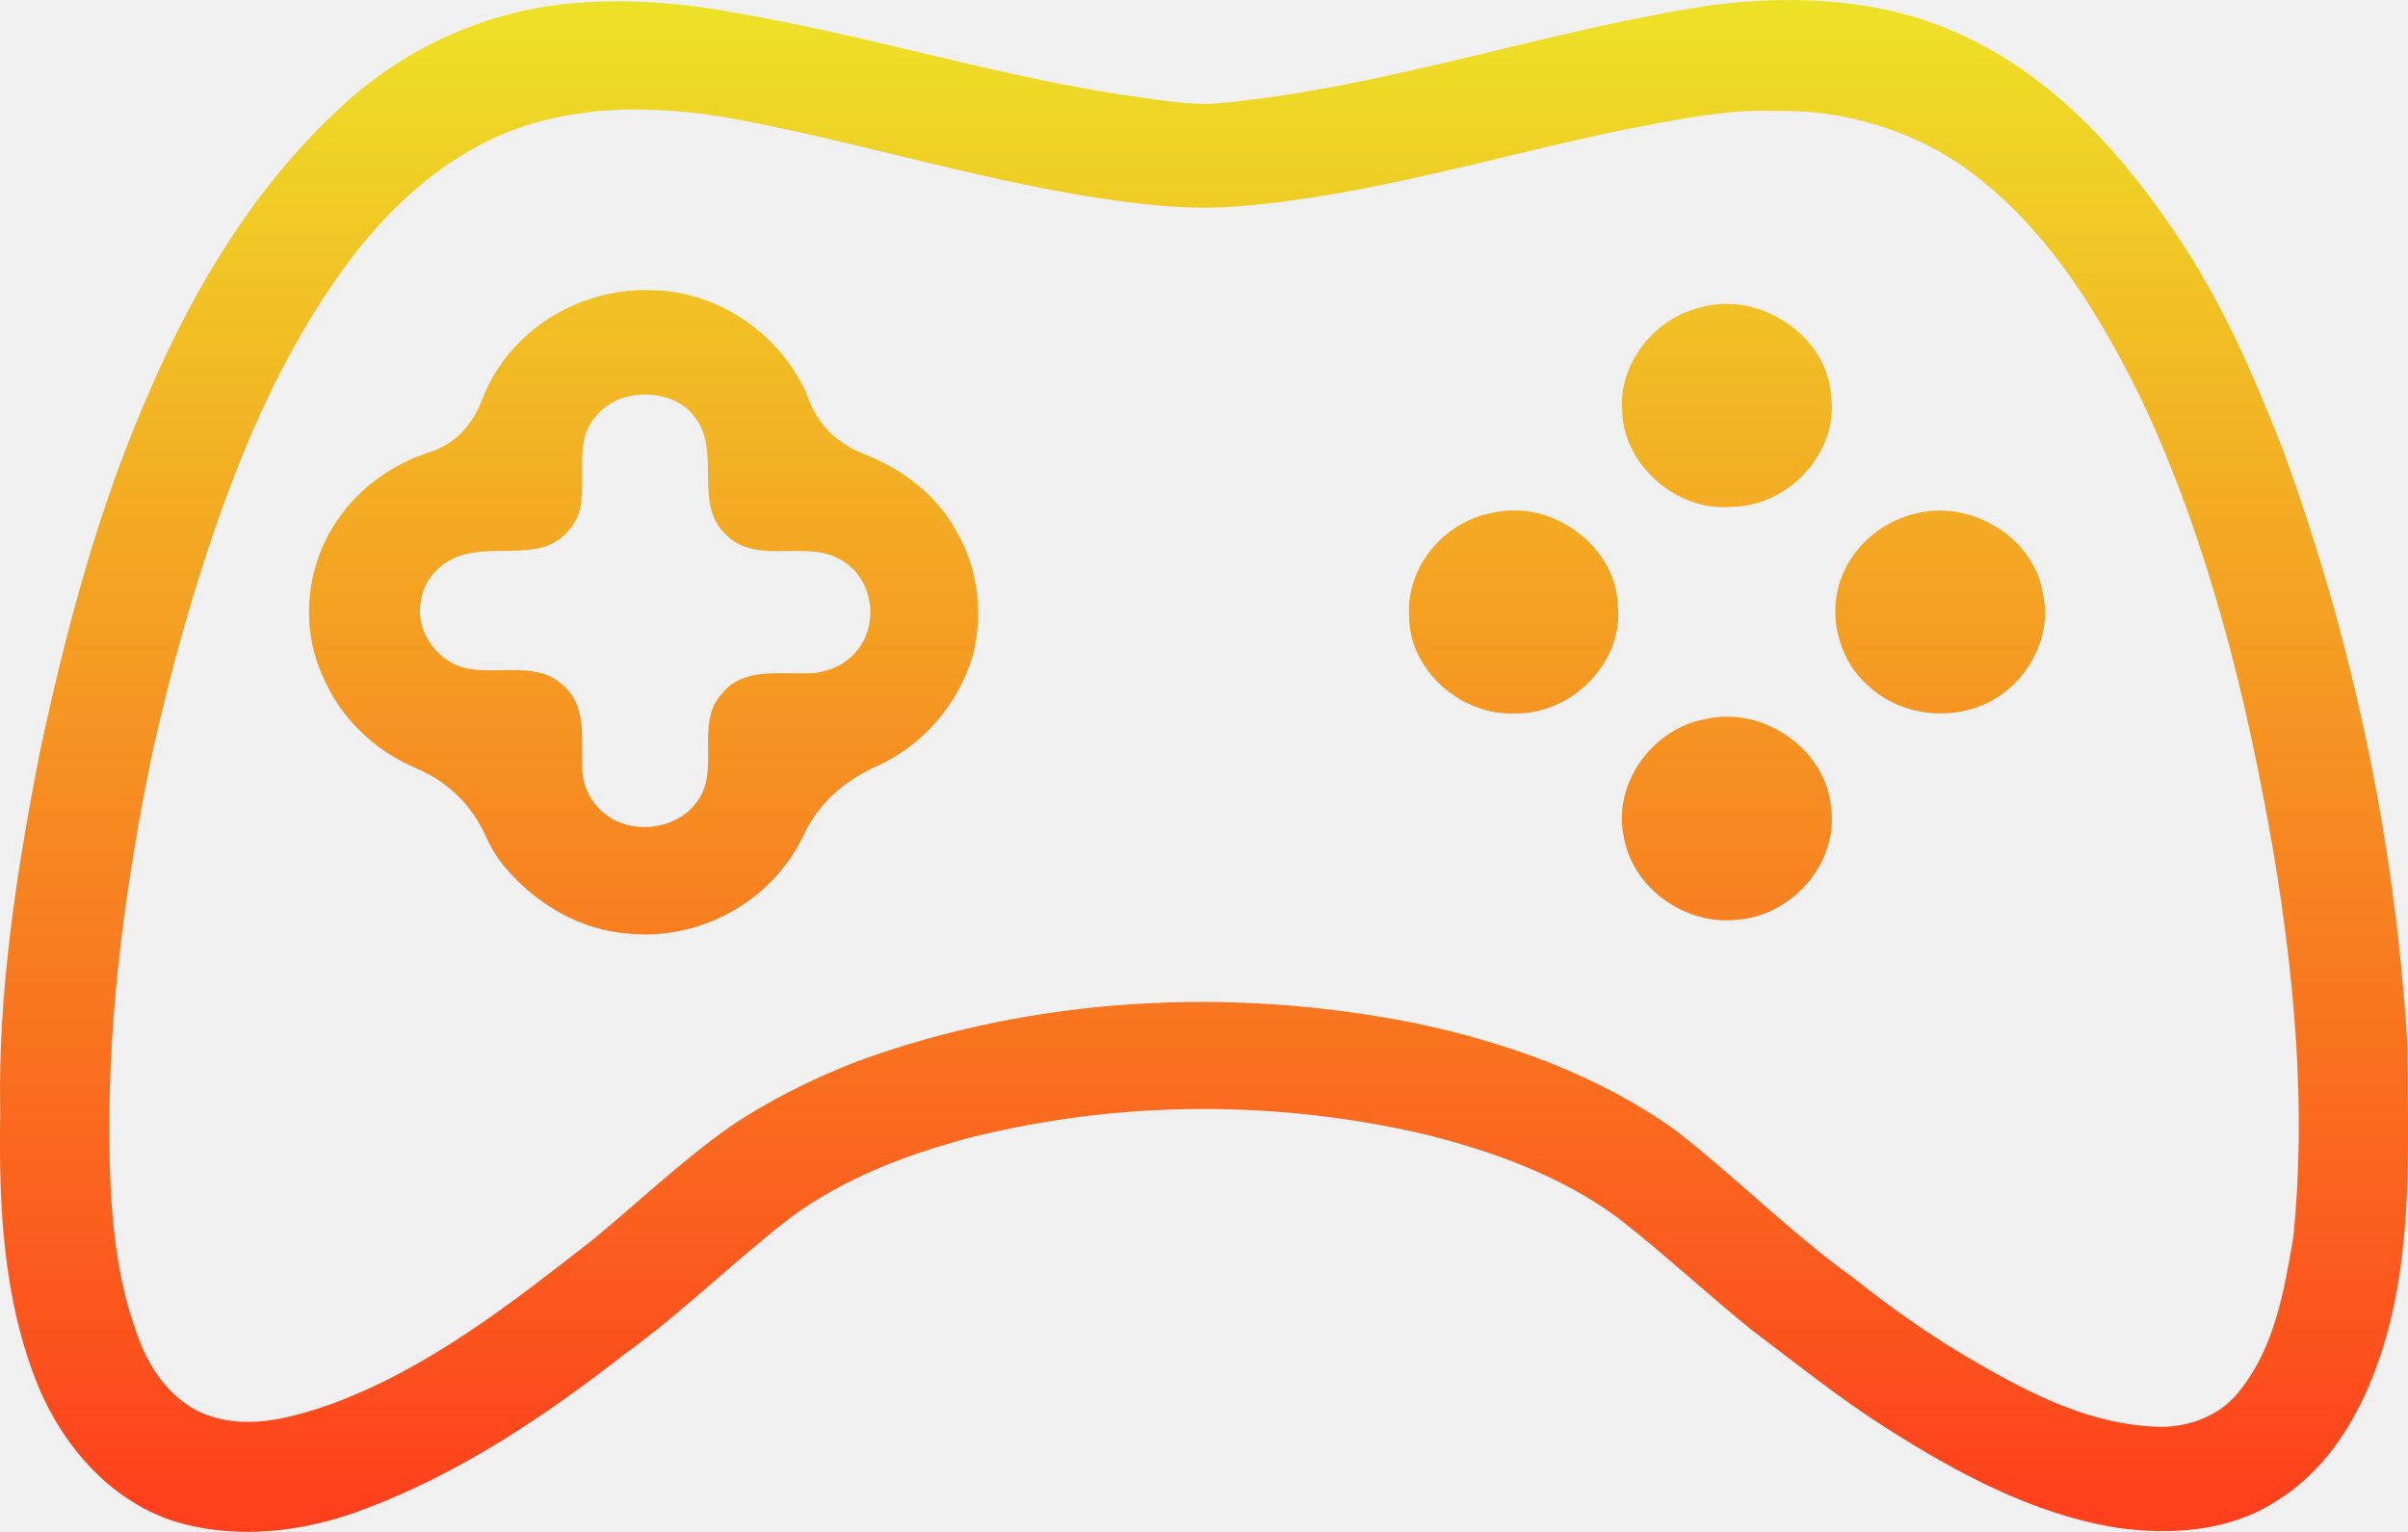
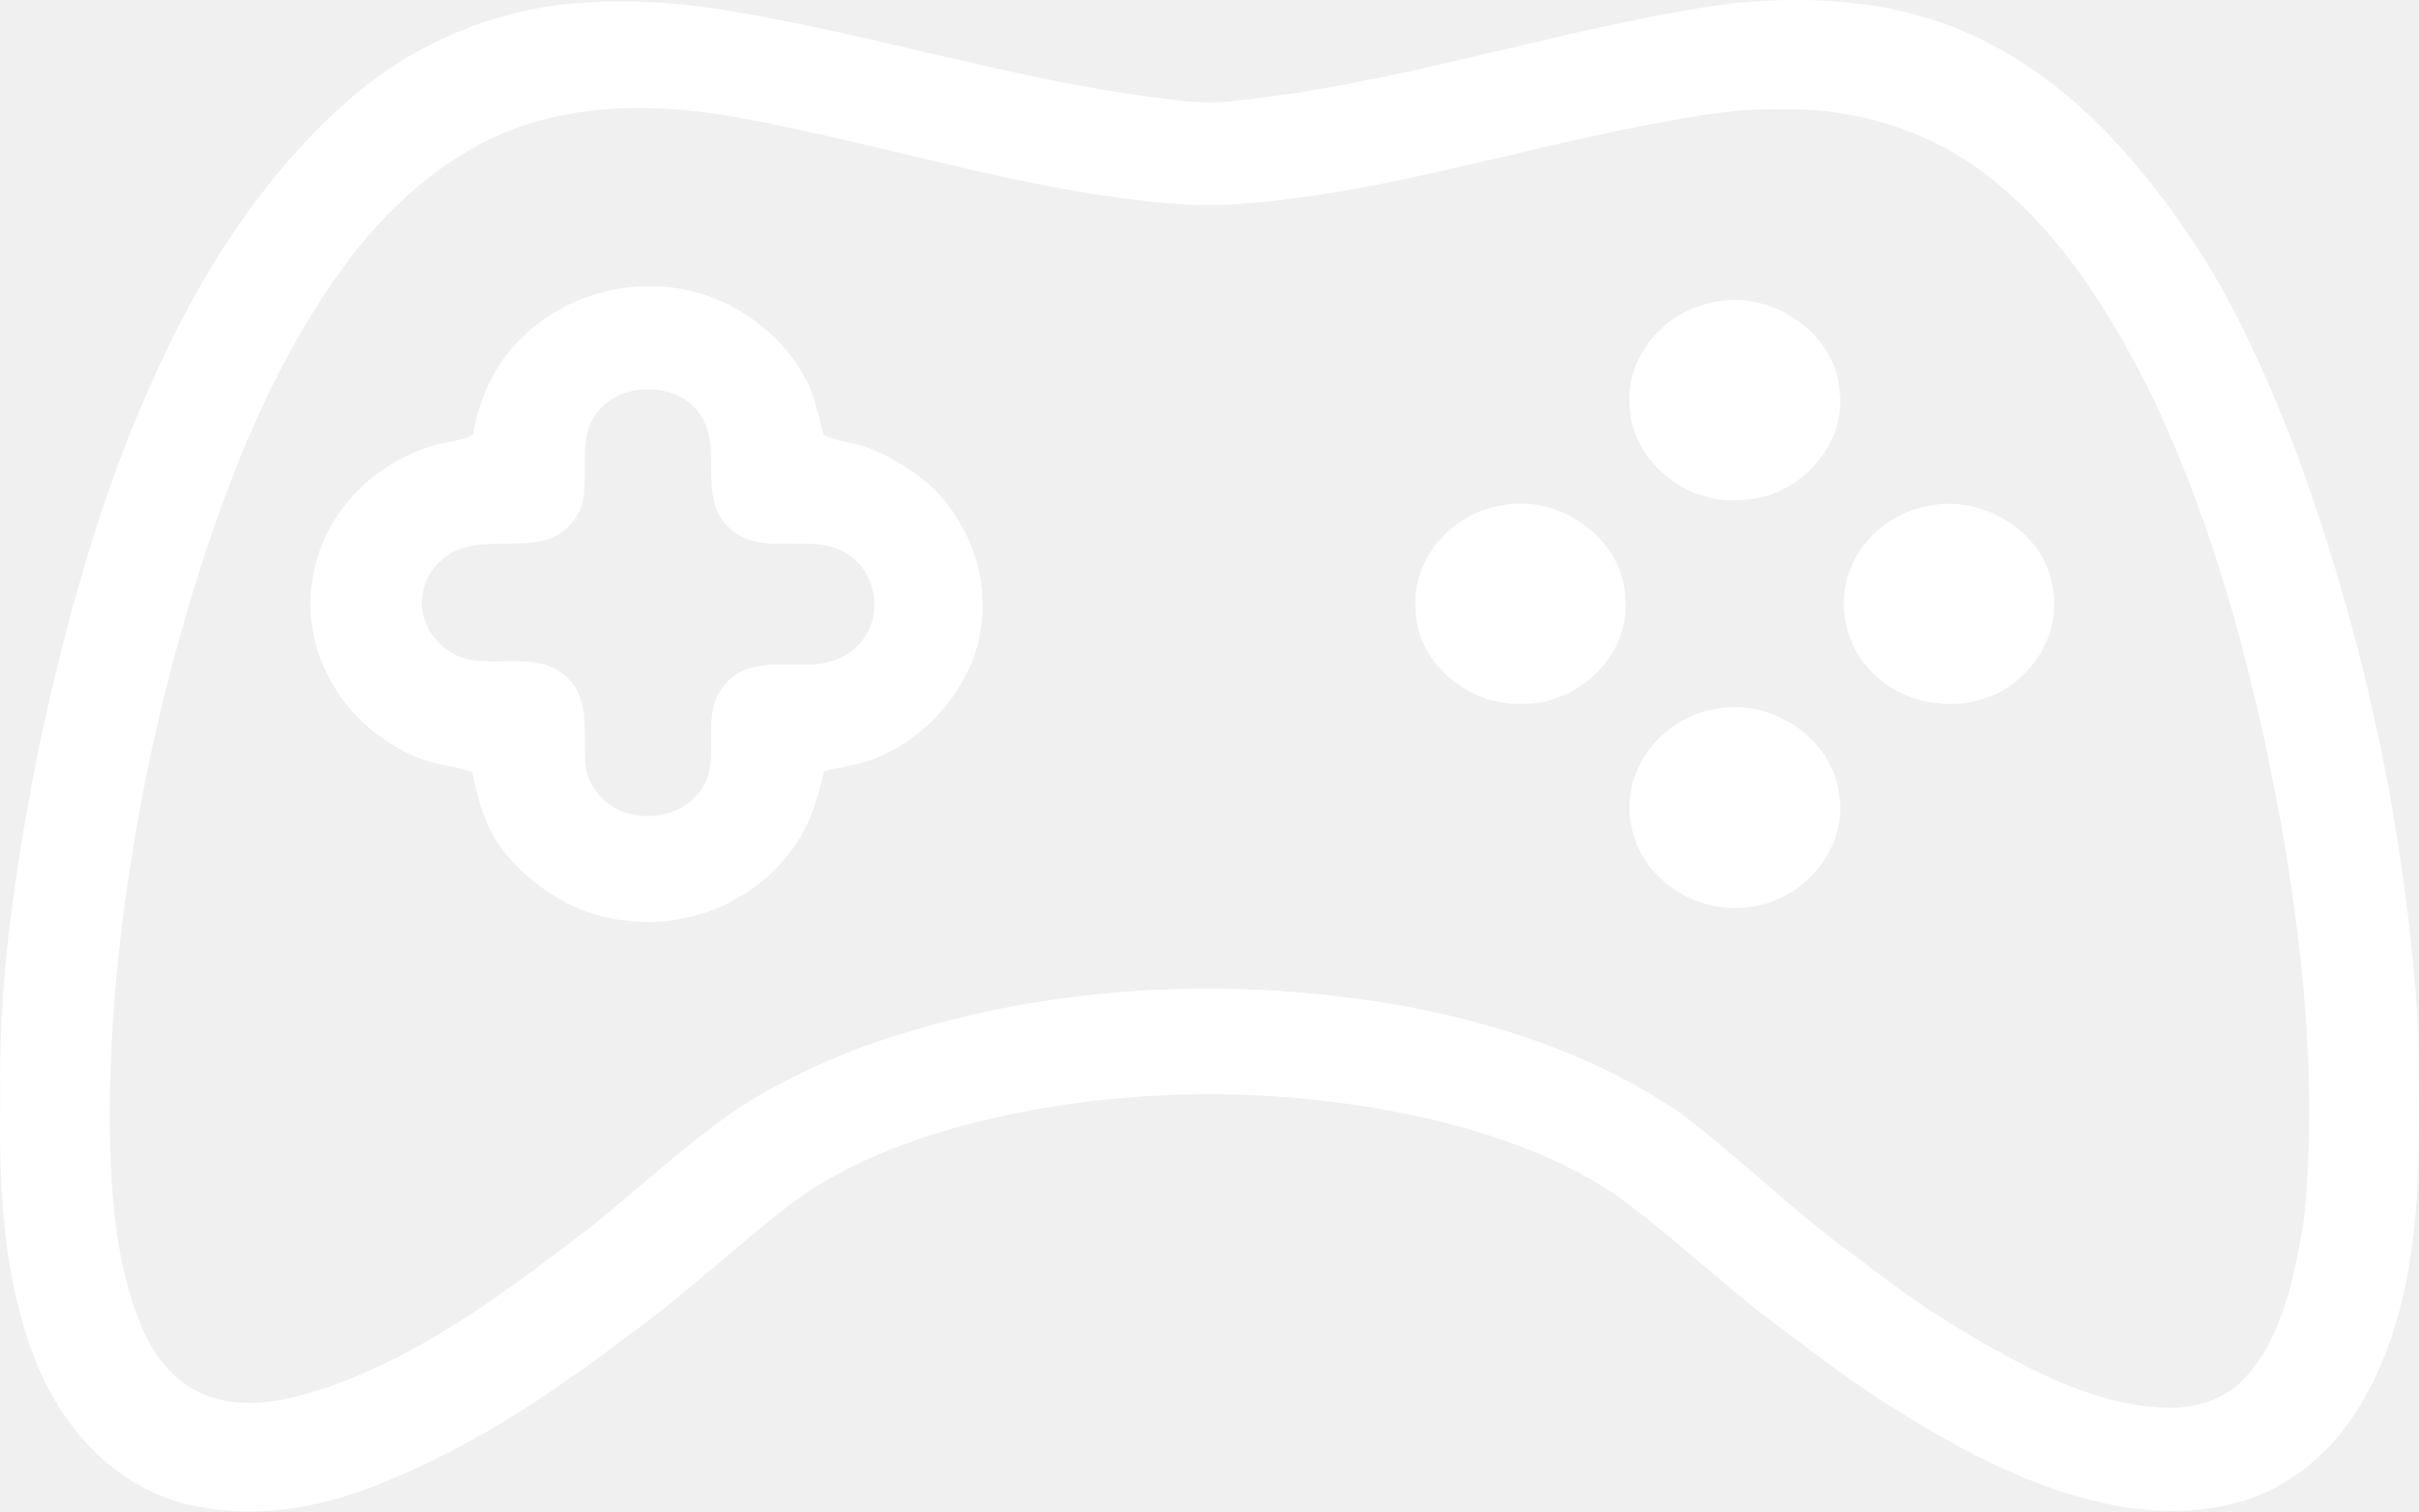
- <svg xmlns="http://www.w3.org/2000/svg" width="11" height="7" viewBox="0 0 11 7" fill="none">
-   <path d="M2.626 0.014C2.876 -0.006 3.127 0.014 3.372 0.061C3.959 0.162 4.529 0.34 5.117 0.432C5.266 0.451 5.414 0.483 5.565 0.472C6.333 0.401 7.063 0.137 7.823 0.023C8.209 -0.026 8.616 -0.004 8.97 0.164C9.386 0.357 9.698 0.706 9.944 1.075C10.148 1.376 10.293 1.71 10.425 2.046C10.747 2.923 10.941 3.844 10.997 4.772C10.999 5.234 11.025 5.706 10.887 6.153C10.802 6.429 10.652 6.705 10.394 6.862C10.183 6.998 9.916 7.016 9.671 6.981C9.286 6.919 8.939 6.73 8.616 6.525C8.402 6.389 8.205 6.23 8.003 6.078C7.796 5.911 7.602 5.729 7.392 5.566C7.13 5.372 6.816 5.259 6.499 5.181C5.822 5.025 5.106 5.029 4.433 5.198C4.14 5.275 3.851 5.386 3.608 5.566C3.35 5.766 3.118 5.996 2.853 6.188C2.491 6.47 2.103 6.731 1.667 6.895C1.388 7.003 1.068 7.04 0.779 6.946C0.495 6.847 0.289 6.605 0.177 6.34C0.013 5.942 -0.006 5.507 0.001 5.084C-0.01 4.53 0.076 3.98 0.182 3.437C0.303 2.872 0.452 2.31 0.687 1.779C0.896 1.297 1.177 0.833 1.575 0.473C1.86 0.213 2.234 0.045 2.626 0.014ZM2.71 0.51C2.591 0.524 2.473 0.547 2.361 0.588C2.048 0.701 1.796 0.928 1.601 1.185C1.385 1.473 1.221 1.795 1.089 2.126C0.918 2.562 0.79 3.012 0.69 3.468C0.574 4.034 0.497 4.61 0.499 5.188C0.502 5.514 0.522 5.848 0.648 6.154C0.708 6.293 0.813 6.426 0.967 6.473C1.149 6.531 1.343 6.475 1.516 6.415C1.962 6.25 2.336 5.955 2.703 5.669C2.913 5.496 3.109 5.309 3.331 5.151C3.514 5.027 3.714 4.928 3.921 4.848C4.728 4.554 5.622 4.507 6.463 4.675C6.887 4.764 7.304 4.914 7.654 5.165C7.932 5.381 8.179 5.633 8.465 5.838C8.624 5.965 8.79 6.083 8.964 6.188C9.228 6.344 9.51 6.499 9.825 6.518C9.973 6.531 10.13 6.48 10.223 6.365C10.39 6.164 10.434 5.9 10.476 5.654C10.536 5.068 10.482 4.476 10.386 3.897C10.264 3.191 10.092 2.487 9.786 1.833C9.602 1.459 9.38 1.086 9.045 0.819C8.785 0.608 8.443 0.499 8.104 0.507C7.88 0.499 7.661 0.547 7.442 0.588C6.845 0.709 6.26 0.896 5.65 0.943C5.432 0.961 5.214 0.935 4.999 0.902C4.425 0.812 3.869 0.634 3.297 0.533C3.103 0.503 2.905 0.49 2.71 0.51Z" fill="url(#paint0_linear_535_59)" />
-   <path d="M2.376 1.561C2.536 1.399 2.772 1.311 3.003 1.327C3.283 1.341 3.541 1.517 3.664 1.757C3.675 1.776 3.683 1.795 3.69 1.815C3.736 1.939 3.819 2.023 3.942 2.073V2.073C4.12 2.141 4.282 2.263 4.37 2.43C4.469 2.601 4.493 2.809 4.443 2.998C4.378 3.217 4.213 3.411 3.997 3.505V3.505C3.851 3.572 3.736 3.675 3.669 3.82C3.646 3.869 3.618 3.915 3.583 3.958C3.423 4.17 3.143 4.294 2.872 4.266C2.65 4.251 2.447 4.129 2.309 3.965C2.271 3.922 2.243 3.874 2.22 3.824C2.155 3.677 2.046 3.572 1.898 3.509V3.509C1.713 3.431 1.558 3.283 1.48 3.102C1.369 2.872 1.396 2.588 1.541 2.377C1.64 2.229 1.796 2.118 1.97 2.064V2.064C2.083 2.025 2.157 1.942 2.201 1.83C2.239 1.73 2.297 1.637 2.376 1.561ZM2.839 1.82C2.76 1.849 2.696 1.914 2.672 1.992C2.648 2.09 2.667 2.192 2.655 2.292C2.647 2.392 2.567 2.482 2.466 2.504C2.35 2.53 2.228 2.503 2.113 2.536C2.014 2.564 1.933 2.65 1.922 2.751C1.895 2.894 2.013 3.048 2.165 3.059C2.299 3.076 2.46 3.028 2.569 3.129C2.682 3.221 2.655 3.376 2.66 3.502C2.655 3.62 2.739 3.735 2.857 3.767C2.971 3.8 3.107 3.765 3.179 3.67C3.298 3.523 3.167 3.305 3.302 3.165C3.391 3.056 3.546 3.079 3.672 3.077C3.76 3.08 3.851 3.048 3.908 2.981C4.015 2.863 3.993 2.657 3.857 2.568C3.697 2.456 3.464 2.588 3.319 2.446C3.164 2.304 3.295 2.072 3.179 1.913C3.108 1.807 2.957 1.781 2.839 1.82Z" fill="url(#paint1_linear_535_59)" />
-   <path d="M7.767 1.405C8.041 1.327 8.349 1.537 8.365 1.812C8.398 2.065 8.174 2.313 7.911 2.316C7.656 2.338 7.416 2.123 7.41 1.877C7.394 1.664 7.554 1.456 7.767 1.405Z" fill="url(#paint2_linear_535_59)" />
-   <path d="M6.82 2.343C7.094 2.28 7.386 2.5 7.391 2.772C7.415 3.025 7.183 3.264 6.921 3.26C6.67 3.271 6.435 3.058 6.437 2.813C6.423 2.593 6.596 2.382 6.82 2.343Z" fill="url(#paint3_linear_535_59)" />
-   <path d="M8.758 2.345C9.011 2.285 9.292 2.46 9.332 2.711C9.385 2.943 9.22 3.192 8.983 3.246C8.824 3.285 8.647 3.242 8.53 3.13C8.39 3.003 8.345 2.79 8.42 2.619C8.479 2.483 8.608 2.377 8.758 2.345Z" fill="url(#paint4_linear_535_59)" />
-   <path d="M7.791 3.286C8.056 3.224 8.341 3.426 8.364 3.688C8.401 3.937 8.191 4.185 7.933 4.203C7.696 4.228 7.461 4.058 7.419 3.831C7.363 3.59 7.541 3.331 7.791 3.286Z" fill="url(#paint5_linear_535_59)" />
-   <defs>
-     <linearGradient id="paint0_linear_535_59" x1="5.377" y1="-0.144" x2="5.377" y2="6.902" gradientUnits="userSpaceOnUse">
-       <stop stop-color="#EDE527" />
-       <stop offset="1" stop-color="#FE401C" />
-     </linearGradient>
-     <linearGradient id="paint1_linear_535_59" x1="5.377" y1="-0.144" x2="5.377" y2="6.902" gradientUnits="userSpaceOnUse">
-       <stop stop-color="#EDE527" />
-       <stop offset="1" stop-color="#FE401C" />
-     </linearGradient>
-     <linearGradient id="paint2_linear_535_59" x1="5.377" y1="-0.144" x2="5.377" y2="6.902" gradientUnits="userSpaceOnUse">
-       <stop stop-color="#EDE527" />
-       <stop offset="1" stop-color="#FE401C" />
-     </linearGradient>
-     <linearGradient id="paint3_linear_535_59" x1="5.377" y1="-0.144" x2="5.377" y2="6.902" gradientUnits="userSpaceOnUse">
-       <stop stop-color="#EDE527" />
-       <stop offset="1" stop-color="#FE401C" />
-     </linearGradient>
-     <linearGradient id="paint4_linear_535_59" x1="5.377" y1="-0.144" x2="5.377" y2="6.902" gradientUnits="userSpaceOnUse">
-       <stop stop-color="#EDE527" />
-       <stop offset="1" stop-color="#FE401C" />
-     </linearGradient>
-     <linearGradient id="paint5_linear_535_59" x1="5.377" y1="-0.144" x2="5.377" y2="6.902" gradientUnits="userSpaceOnUse">
-       <stop stop-color="#EDE527" />
-       <stop offset="1" stop-color="#FE401C" />
-     </linearGradient>
-   </defs>
+ <svg xmlns="http://www.w3.org/2000/svg" width="8" height="5" viewBox="0 0 8 5" fill="none">
+   <path d="M1.91 0.01C2.091 -0.004 2.274 0.01 2.452 0.043C2.879 0.116 3.294 0.243 3.722 0.309C3.83 0.322 3.938 0.345 4.047 0.337C4.606 0.286 5.137 0.098 5.689 0.016C5.97 -0.019 6.266 -0.003 6.524 0.117C6.826 0.255 7.053 0.505 7.232 0.768C7.381 0.983 7.486 1.221 7.581 1.461C7.816 2.088 7.957 2.745 7.998 3.409C7.999 3.738 8.018 4.075 7.918 4.395C7.856 4.592 7.747 4.789 7.559 4.901C7.406 4.998 7.211 5.012 7.034 4.987C6.753 4.942 6.501 4.807 6.267 4.661C6.11 4.564 5.967 4.45 5.82 4.341C5.67 4.222 5.529 4.092 5.376 3.976C5.186 3.837 4.957 3.756 4.726 3.701C4.234 3.589 3.714 3.592 3.224 3.713C3.011 3.768 2.801 3.847 2.624 3.976C2.436 4.119 2.267 4.283 2.075 4.42C1.811 4.621 1.529 4.808 1.213 4.925C1.009 5.002 0.777 5.029 0.566 4.961C0.36 4.89 0.21 4.718 0.129 4.529C0.009 4.245 -0.004 3.934 0.001 3.631C-0.007 3.236 0.055 2.843 0.132 2.455C0.22 2.052 0.329 1.65 0.499 1.271C0.651 0.926 0.856 0.595 1.145 0.338C1.353 0.152 1.625 0.032 1.91 0.01ZM1.971 0.364C1.884 0.374 1.798 0.391 1.717 0.42C1.49 0.501 1.306 0.663 1.164 0.846C1.007 1.052 0.888 1.282 0.792 1.519C0.667 1.83 0.575 2.152 0.502 2.477C0.417 2.881 0.362 3.293 0.363 3.706C0.365 3.939 0.379 4.177 0.471 4.396C0.515 4.495 0.591 4.59 0.703 4.623C0.836 4.665 0.977 4.625 1.103 4.582C1.427 4.464 1.699 4.254 1.966 4.049C2.118 3.926 2.261 3.792 2.423 3.679C2.555 3.59 2.701 3.52 2.852 3.463C3.438 3.253 4.089 3.219 4.701 3.339C5.009 3.403 5.312 3.51 5.567 3.689C5.769 3.843 5.948 4.023 6.156 4.17C6.272 4.261 6.393 4.345 6.52 4.42C6.711 4.531 6.917 4.642 7.145 4.656C7.253 4.665 7.367 4.629 7.435 4.546C7.556 4.403 7.588 4.214 7.619 4.038C7.662 3.62 7.623 3.197 7.554 2.783C7.465 2.279 7.339 1.777 7.117 1.31C6.983 1.042 6.822 0.776 6.578 0.585C6.389 0.435 6.14 0.356 5.894 0.362C5.731 0.356 5.571 0.391 5.412 0.42C4.978 0.506 4.553 0.64 4.109 0.674C3.951 0.687 3.792 0.668 3.636 0.645C3.218 0.58 2.814 0.453 2.398 0.381C2.257 0.359 2.113 0.35 1.971 0.364Z" fill="white" />
+   <path d="M1.728 1.115C1.845 0.999 2.016 0.937 2.184 0.948C2.387 0.958 2.575 1.083 2.665 1.255C2.697 1.312 2.705 1.377 2.724 1.438C2.767 1.463 2.821 1.462 2.867 1.48C2.996 1.529 3.114 1.616 3.178 1.736C3.25 1.858 3.268 2.006 3.231 2.141C3.184 2.298 3.064 2.436 2.907 2.504C2.849 2.53 2.785 2.535 2.725 2.552C2.703 2.65 2.673 2.748 2.606 2.827C2.49 2.979 2.286 3.067 2.089 3.047C1.927 3.037 1.78 2.95 1.679 2.832C1.609 2.754 1.582 2.653 1.562 2.554C1.503 2.533 1.439 2.531 1.381 2.506C1.246 2.451 1.133 2.345 1.076 2.216C0.996 2.052 1.015 1.848 1.121 1.698C1.193 1.592 1.306 1.512 1.432 1.474C1.475 1.46 1.525 1.461 1.564 1.438C1.585 1.318 1.636 1.201 1.728 1.115ZM2.065 1.3C2.008 1.32 1.961 1.367 1.944 1.423C1.926 1.493 1.939 1.566 1.931 1.637C1.925 1.708 1.867 1.773 1.794 1.789C1.709 1.807 1.621 1.788 1.537 1.811C1.465 1.832 1.406 1.893 1.398 1.965C1.378 2.067 1.464 2.177 1.574 2.185C1.672 2.197 1.789 2.163 1.868 2.235C1.95 2.301 1.931 2.412 1.935 2.502C1.931 2.586 1.992 2.668 2.078 2.691C2.161 2.715 2.26 2.689 2.312 2.622C2.398 2.516 2.303 2.361 2.401 2.261C2.466 2.183 2.579 2.2 2.67 2.198C2.735 2.2 2.801 2.177 2.843 2.129C2.92 2.045 2.904 1.898 2.805 1.834C2.689 1.754 2.519 1.849 2.413 1.747C2.301 1.646 2.397 1.48 2.312 1.367C2.26 1.291 2.15 1.272 2.065 1.3Z" fill="white" />
+   <path d="M5.649 1.004C5.848 0.948 6.072 1.098 6.084 1.295C6.107 1.475 5.945 1.652 5.754 1.654C5.568 1.67 5.394 1.516 5.389 1.341C5.377 1.188 5.494 1.04 5.649 1.004Z" fill="white" />
+   <path d="M4.96 1.673C5.159 1.629 5.371 1.786 5.375 1.98C5.393 2.161 5.224 2.332 5.033 2.328C4.851 2.336 4.68 2.184 4.681 2.01C4.671 1.852 4.797 1.701 4.96 1.673Z" fill="white" />
+   <path d="M6.369 1.675C6.553 1.632 6.758 1.757 6.787 1.936C6.825 2.102 6.706 2.28 6.533 2.319C6.418 2.346 6.289 2.316 6.204 2.236C6.102 2.145 6.069 1.993 6.124 1.871C6.166 1.773 6.26 1.698 6.369 1.675Z" fill="white" />
+   <path d="M5.666 2.347C5.859 2.303 6.066 2.447 6.083 2.634C6.11 2.812 5.957 2.989 5.769 3.002C5.597 3.02 5.426 2.898 5.396 2.736C5.355 2.564 5.484 2.379 5.666 2.347Z" fill="white" />
</svg>
